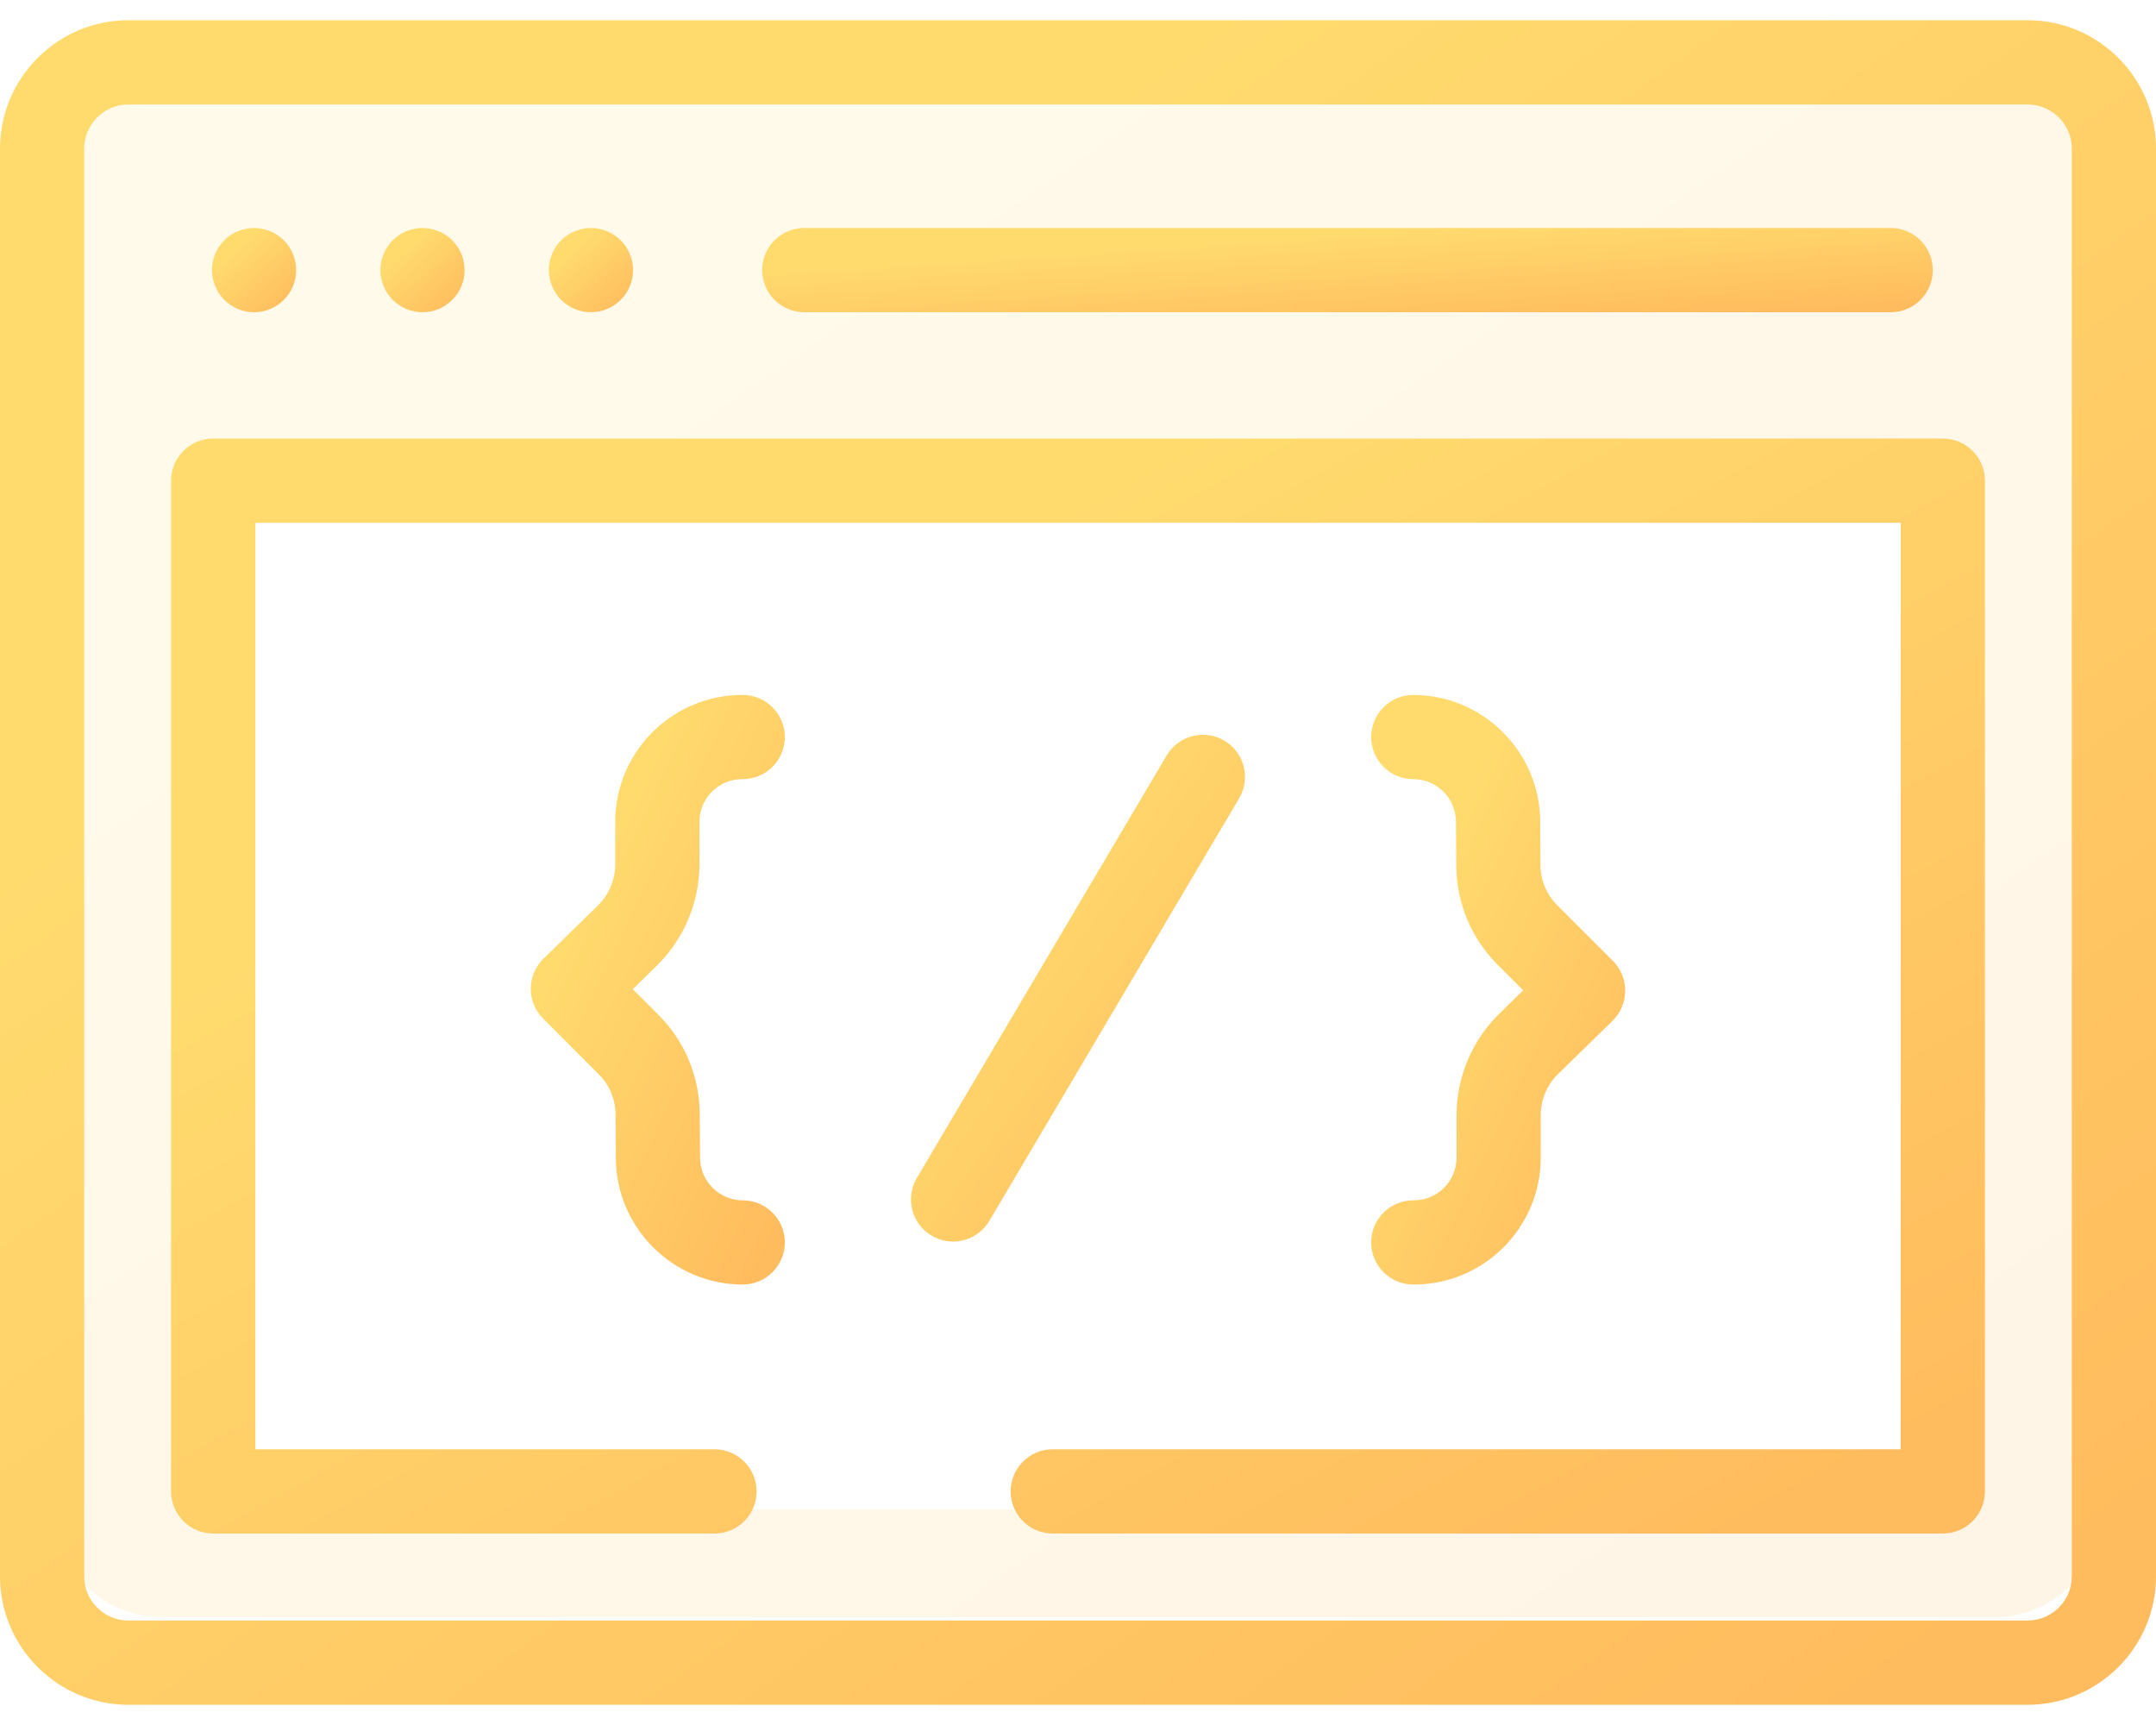
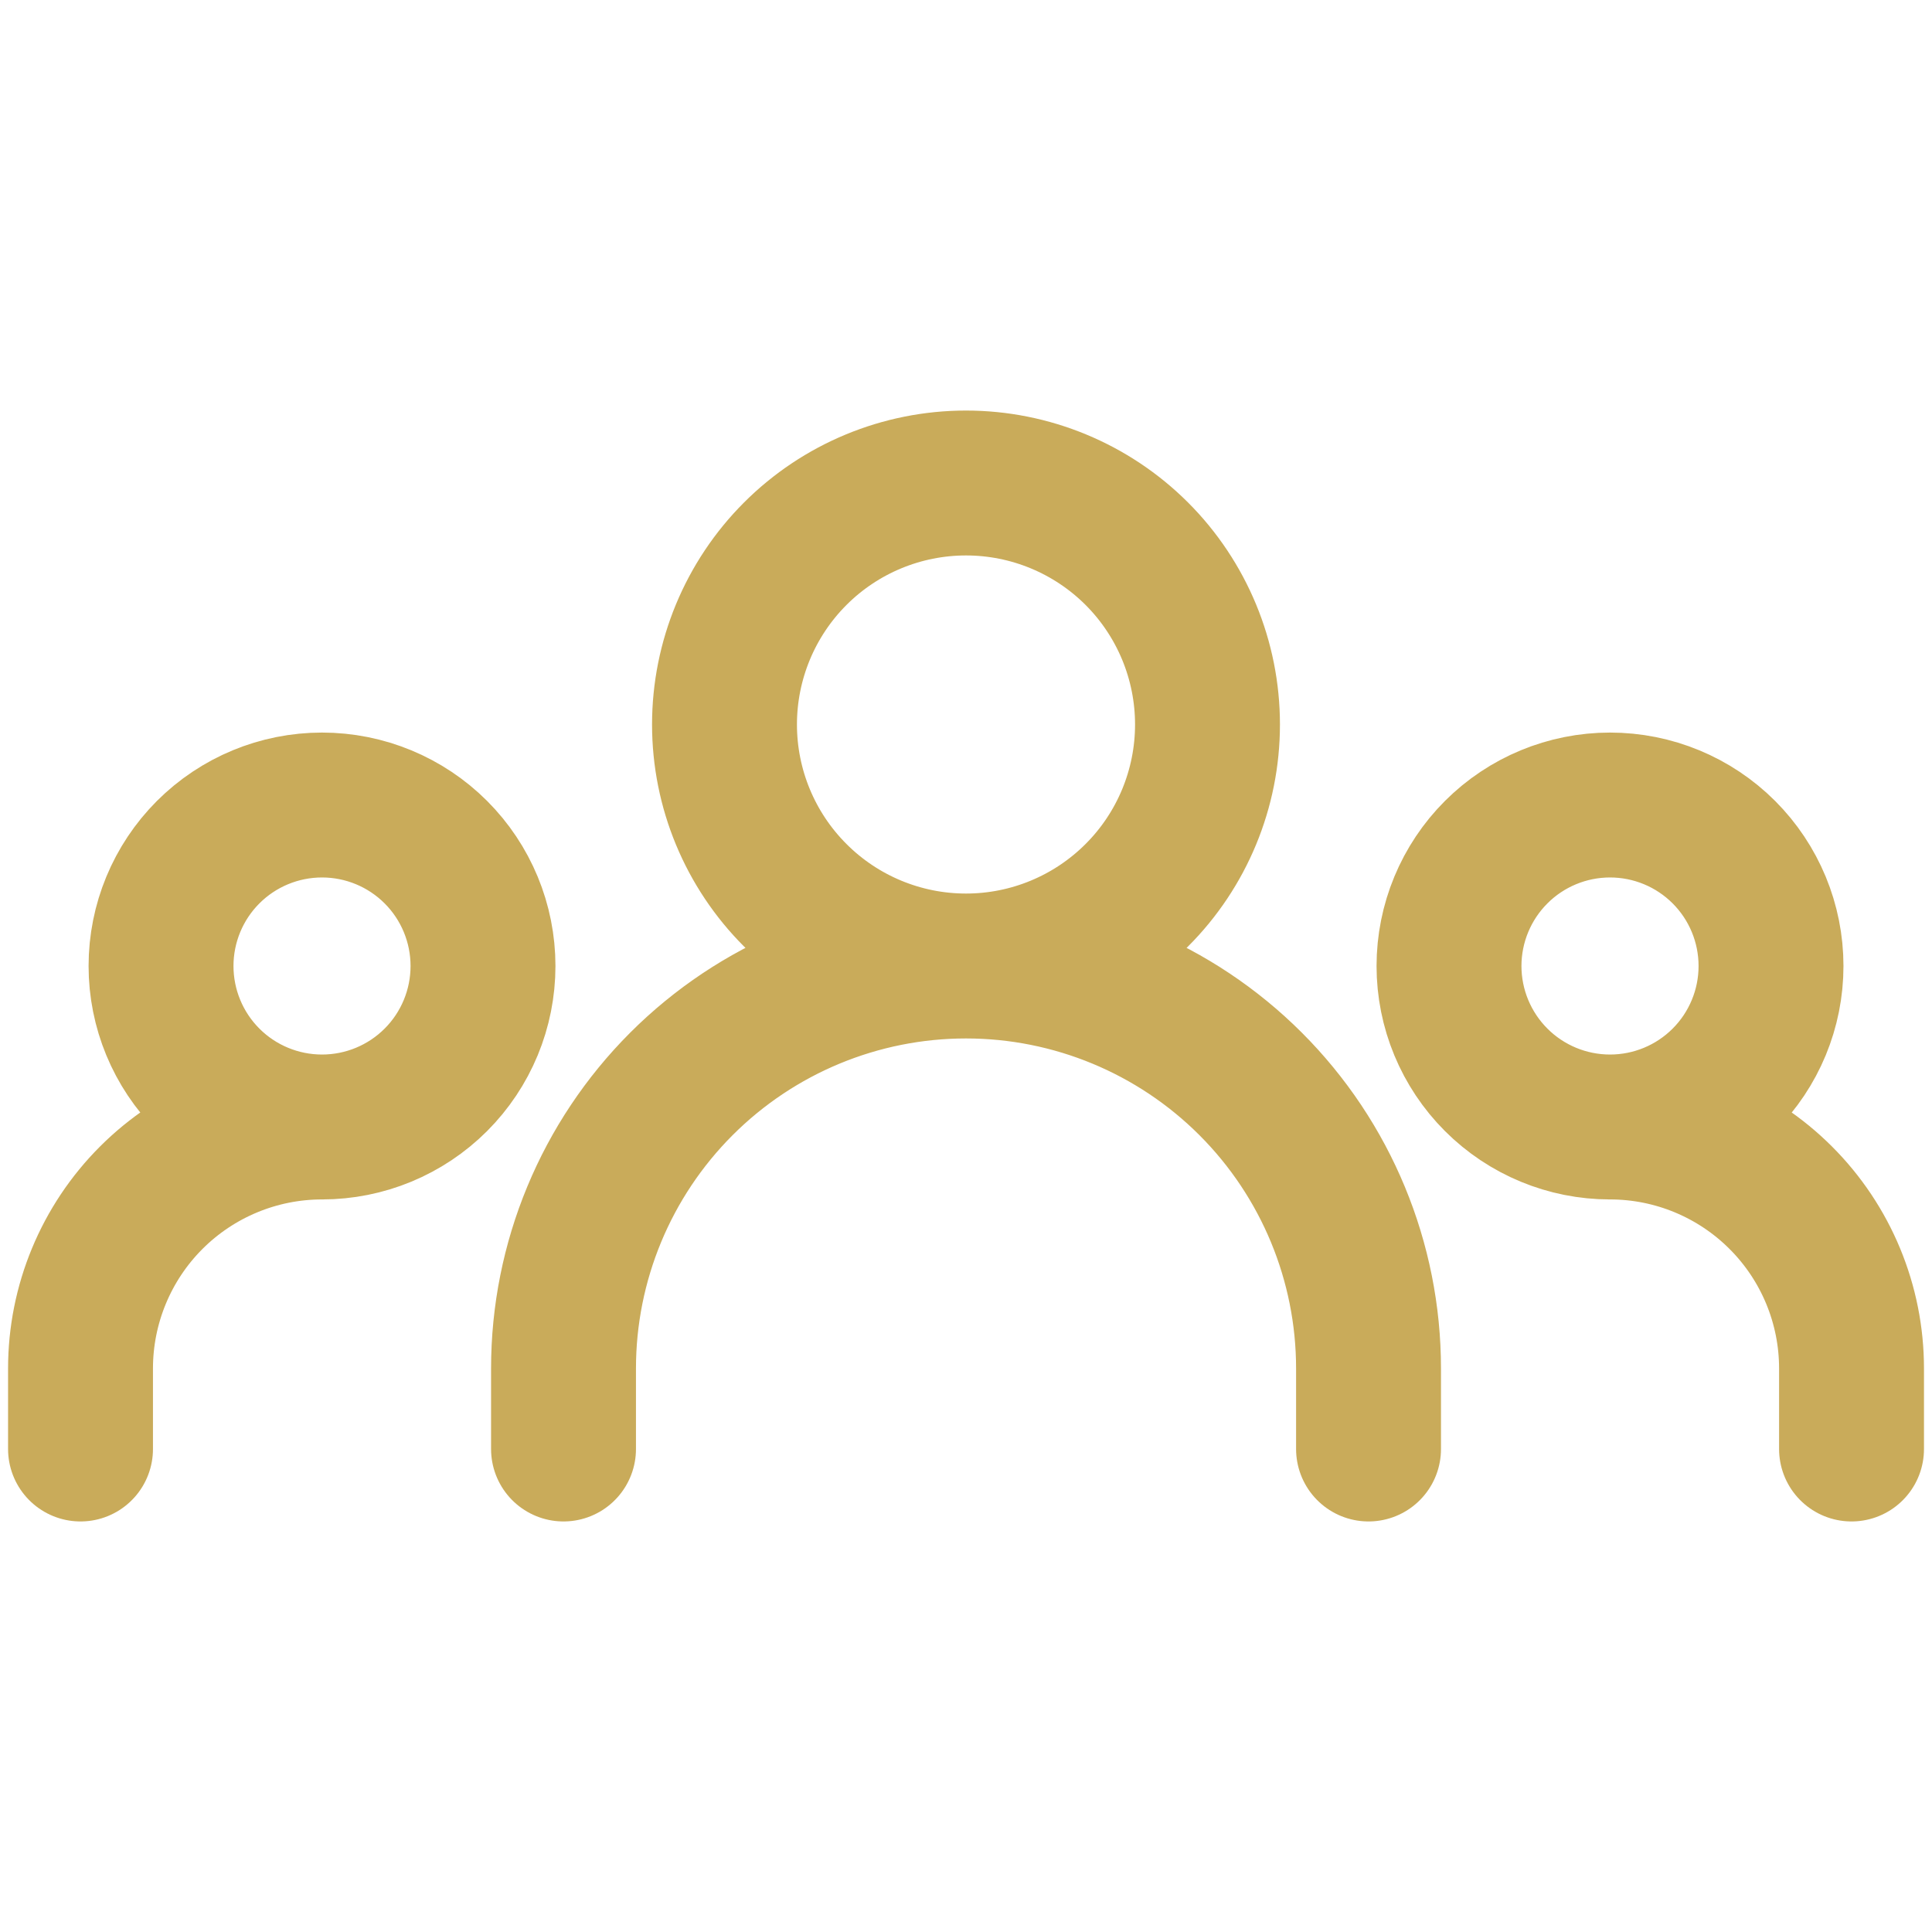
- <svg xmlns="http://www.w3.org/2000/svg" width="40" height="32" viewBox="0 0 40 32" fill="none">
-   <path opacity="0.15" fill-rule="evenodd" clip-rule="evenodd" d="M3 1C1.895 1 1 1.895 1 3V28C1 29.105 1.895 30 3 30H37C38.105 30 39 29.105 39 28V3C39 1.895 38.105 1 37 1H3ZM36 9H4V28H36V9Z" fill="url(#paint0_linear)" />
-   <path d="M37.617 0.375H2.383C1.069 0.375 0 1.444 0 2.758V29.242C0 30.556 1.069 31.625 2.383 31.625H37.617C38.931 31.625 40 30.556 40 29.242V2.758C40 1.444 38.931 0.375 37.617 0.375ZM38.438 29.242C38.438 29.695 38.069 30.062 37.617 30.062H2.383C1.931 30.062 1.562 29.695 1.562 29.242V2.758C1.562 2.306 1.931 1.938 2.383 1.938H37.617C38.069 1.938 38.438 2.306 38.438 2.758V29.242Z" fill="url(#paint1_linear)" />
-   <path d="M14.922 5.792H35.078C35.51 5.792 35.859 5.442 35.859 5.01C35.859 4.579 35.51 4.229 35.078 4.229H14.922C14.49 4.229 14.141 4.579 14.141 5.01C14.141 5.442 14.49 5.792 14.922 5.792Z" fill="url(#paint2_linear)" />
-   <path d="M3.992 5.309C4.012 5.356 4.036 5.402 4.064 5.444C4.092 5.487 4.125 5.527 4.161 5.562C4.306 5.709 4.508 5.792 4.713 5.792C4.765 5.792 4.816 5.787 4.866 5.777C4.916 5.767 4.966 5.752 5.013 5.732C5.06 5.713 5.105 5.688 5.147 5.66C5.19 5.631 5.23 5.598 5.266 5.563C5.302 5.527 5.334 5.487 5.363 5.444C5.392 5.402 5.416 5.356 5.435 5.309C5.455 5.262 5.47 5.213 5.48 5.163C5.49 5.113 5.494 5.061 5.494 5.01C5.494 4.959 5.49 4.908 5.48 4.858C5.47 4.808 5.455 4.759 5.435 4.712C5.416 4.664 5.392 4.619 5.363 4.577C5.334 4.534 5.302 4.494 5.266 4.458C5.23 4.422 5.19 4.389 5.147 4.361C5.105 4.333 5.06 4.309 5.013 4.289C4.966 4.27 4.916 4.255 4.866 4.245C4.766 4.224 4.662 4.224 4.561 4.245C4.511 4.255 4.462 4.27 4.415 4.289C4.367 4.309 4.322 4.333 4.28 4.361C4.237 4.389 4.197 4.422 4.161 4.458C4.125 4.494 4.092 4.534 4.064 4.577C4.036 4.619 4.012 4.664 3.992 4.712C3.973 4.759 3.958 4.808 3.948 4.858C3.937 4.908 3.932 4.959 3.932 5.01C3.932 5.061 3.937 5.113 3.948 5.163C3.958 5.213 3.973 5.262 3.992 5.309Z" fill="url(#paint3_linear)" />
-   <path d="M7.117 5.309C7.137 5.356 7.161 5.402 7.189 5.444C7.217 5.487 7.25 5.527 7.286 5.562C7.431 5.709 7.633 5.792 7.838 5.792C7.89 5.792 7.941 5.787 7.991 5.777C8.041 5.767 8.091 5.752 8.138 5.732C8.185 5.713 8.23 5.688 8.272 5.66C8.315 5.631 8.355 5.598 8.391 5.563C8.427 5.527 8.459 5.487 8.488 5.444C8.517 5.402 8.541 5.356 8.56 5.309C8.58 5.262 8.595 5.213 8.605 5.163C8.615 5.113 8.619 5.061 8.619 5.01C8.619 4.959 8.615 4.908 8.605 4.858C8.595 4.808 8.58 4.759 8.56 4.712C8.541 4.664 8.517 4.619 8.488 4.577C8.459 4.534 8.427 4.494 8.391 4.458C8.355 4.422 8.315 4.389 8.272 4.361C8.23 4.333 8.185 4.309 8.138 4.289C8.091 4.27 8.041 4.255 7.991 4.245C7.891 4.224 7.787 4.224 7.686 4.245C7.636 4.255 7.587 4.27 7.54 4.289C7.492 4.309 7.447 4.333 7.405 4.361C7.362 4.389 7.322 4.422 7.286 4.458C7.25 4.494 7.217 4.534 7.189 4.577C7.161 4.619 7.137 4.664 7.117 4.712C7.098 4.759 7.083 4.808 7.073 4.858C7.062 4.908 7.057 4.959 7.057 5.01C7.057 5.061 7.062 5.113 7.073 5.163C7.083 5.213 7.098 5.262 7.117 5.309Z" fill="url(#paint4_linear)" />
-   <path d="M10.242 5.309C10.262 5.356 10.286 5.402 10.314 5.444C10.342 5.487 10.375 5.527 10.411 5.562C10.447 5.598 10.487 5.631 10.53 5.66C10.572 5.688 10.617 5.713 10.665 5.732C10.712 5.752 10.761 5.767 10.811 5.777C10.861 5.787 10.912 5.791 10.963 5.791C11.015 5.791 11.066 5.787 11.116 5.777C11.166 5.767 11.216 5.752 11.262 5.732C11.309 5.713 11.355 5.688 11.398 5.66C11.44 5.631 11.48 5.598 11.516 5.562C11.552 5.527 11.585 5.487 11.613 5.444C11.642 5.402 11.666 5.356 11.685 5.309C11.705 5.262 11.72 5.213 11.73 5.163C11.74 5.113 11.744 5.061 11.744 5.01C11.744 4.959 11.74 4.908 11.73 4.858C11.72 4.808 11.705 4.759 11.685 4.712C11.666 4.664 11.642 4.619 11.613 4.577C11.585 4.534 11.552 4.494 11.516 4.458C11.48 4.422 11.44 4.389 11.398 4.361C11.355 4.333 11.309 4.309 11.262 4.289C11.216 4.27 11.166 4.255 11.116 4.245C11.016 4.224 10.912 4.224 10.811 4.245C10.761 4.255 10.712 4.27 10.665 4.289C10.617 4.309 10.572 4.333 10.53 4.361C10.487 4.389 10.447 4.422 10.411 4.458C10.375 4.494 10.342 4.534 10.314 4.577C10.286 4.619 10.262 4.664 10.242 4.712C10.223 4.759 10.208 4.808 10.198 4.858C10.187 4.908 10.182 4.959 10.182 5.01C10.182 5.061 10.187 5.113 10.198 5.163C10.208 5.213 10.223 5.262 10.242 5.309Z" fill="url(#paint5_linear)" />
-   <path d="M22.715 13.739C22.344 13.519 21.865 13.643 21.645 14.014L17.01 21.852C16.79 22.224 16.913 22.703 17.285 22.922C17.409 22.996 17.546 23.032 17.682 23.032C17.949 23.032 18.209 22.894 18.355 22.648L22.99 14.809C23.21 14.438 23.087 13.959 22.715 13.739Z" fill="url(#paint6_linear)" />
-   <path d="M12.977 16.035V15.246C12.977 14.809 13.332 14.454 13.769 14.454H13.78C14.211 14.454 14.561 14.104 14.561 13.673C14.561 13.242 14.211 12.892 13.78 12.892H13.769C12.471 12.892 11.414 13.948 11.414 15.246V16.035C11.414 16.319 11.298 16.596 11.095 16.795L10.082 17.785C9.933 17.931 9.849 18.131 9.847 18.34C9.846 18.548 9.929 18.749 10.076 18.896L11.108 19.928C11.307 20.126 11.417 20.391 11.42 20.672L11.425 21.491C11.434 22.78 12.49 23.829 13.78 23.829C14.211 23.829 14.561 23.479 14.561 23.048C14.561 22.616 14.211 22.267 13.78 22.267C13.346 22.267 12.991 21.914 12.988 21.48L12.982 20.661C12.977 19.966 12.704 19.313 12.213 18.823L11.74 18.35L12.187 17.912C12.689 17.421 12.977 16.737 12.977 16.035Z" fill="url(#paint7_linear)" />
-   <path d="M27.023 20.686V21.474C27.023 21.911 26.668 22.267 26.231 22.267H26.22C25.789 22.267 25.439 22.616 25.439 23.048C25.439 23.479 25.789 23.829 26.22 23.829H26.231C27.529 23.829 28.585 22.773 28.585 21.474V20.686C28.585 20.402 28.702 20.125 28.905 19.926L29.918 18.936C30.067 18.79 30.151 18.59 30.152 18.381C30.154 18.172 30.071 17.972 29.923 17.824L28.892 16.793C28.693 16.595 28.582 16.33 28.58 16.049L28.575 15.23C28.566 13.941 27.509 12.892 26.22 12.892C25.789 12.892 25.439 13.242 25.439 13.673C25.439 14.104 25.789 14.454 26.22 14.454C26.654 14.454 27.009 14.807 27.012 15.241L27.018 16.059C27.023 16.754 27.296 17.407 27.787 17.898L28.26 18.371L27.812 18.809C27.311 19.3 27.023 19.984 27.023 20.686Z" fill="url(#paint8_linear)" />
-   <path d="M36.044 8.135H3.956C3.524 8.135 3.174 8.485 3.174 8.917V27.667C3.174 28.098 3.524 28.448 3.956 28.448H13.255C13.687 28.448 14.037 28.098 14.037 27.667C14.037 27.235 13.687 26.885 13.255 26.885H4.737V9.698H35.263V26.885H19.531C19.1 26.885 18.75 27.235 18.75 27.667C18.75 28.098 19.1 28.448 19.531 28.448H36.044C36.476 28.448 36.826 28.098 36.826 27.667V8.917C36.826 8.485 36.476 8.135 36.044 8.135Z" fill="url(#paint9_linear)" />
-   <defs>
-     <linearGradient id="paint0_linear" x1="3.153" y1="1" x2="26.689" y2="35.054" gradientUnits="userSpaceOnUse">
-       <stop offset="0.259" stop-color="#FFDB6E" />
-       <stop offset="1" stop-color="#FFBC5E" />
-     </linearGradient>
-     <linearGradient id="paint1_linear" x1="2.267" y1="0.375" x2="27.833" y2="36.511" gradientUnits="userSpaceOnUse">
-       <stop offset="0.259" stop-color="#FFDB6E" />
-       <stop offset="1" stop-color="#FFBC5E" />
-     </linearGradient>
-     <linearGradient id="paint2_linear" x1="15.371" y1="4.229" x2="15.547" y2="6.929" gradientUnits="userSpaceOnUse">
-       <stop offset="0.259" stop-color="#FFDB6E" />
-       <stop offset="1" stop-color="#FFBC5E" />
-     </linearGradient>
-     <linearGradient id="paint3_linear" x1="4.02" y1="4.229" x2="5.369" y2="5.719" gradientUnits="userSpaceOnUse">
-       <stop offset="0.259" stop-color="#FFDB6E" />
-       <stop offset="1" stop-color="#FFBC5E" />
-     </linearGradient>
-     <linearGradient id="paint4_linear" x1="7.145" y1="4.229" x2="8.494" y2="5.719" gradientUnits="userSpaceOnUse">
-       <stop offset="0.259" stop-color="#FFDB6E" />
-       <stop offset="1" stop-color="#FFBC5E" />
-     </linearGradient>
-     <linearGradient id="paint5_linear" x1="10.27" y1="4.229" x2="11.619" y2="5.719" gradientUnits="userSpaceOnUse">
-       <stop offset="0.259" stop-color="#FFDB6E" />
-       <stop offset="1" stop-color="#FFBC5E" />
-     </linearGradient>
-     <linearGradient id="paint6_linear" x1="17.252" y1="13.63" x2="25.014" y2="19.281" gradientUnits="userSpaceOnUse">
-       <stop offset="0.259" stop-color="#FFDB6E" />
-       <stop offset="1" stop-color="#FFBC5E" />
-     </linearGradient>
-     <linearGradient id="paint7_linear" x1="10.114" y1="12.892" x2="17.479" y2="16.396" gradientUnits="userSpaceOnUse">
-       <stop offset="0.259" stop-color="#FFDB6E" />
-       <stop offset="1" stop-color="#FFBC5E" />
-     </linearGradient>
-     <linearGradient id="paint8_linear" x1="25.706" y1="12.892" x2="33.07" y2="16.396" gradientUnits="userSpaceOnUse">
-       <stop offset="0.259" stop-color="#FFDB6E" />
-       <stop offset="1" stop-color="#FFBC5E" />
-     </linearGradient>
-     <linearGradient id="paint9_linear" x1="5.081" y1="8.135" x2="19.915" y2="35.272" gradientUnits="userSpaceOnUse">
-       <stop offset="0.259" stop-color="#FFDB6E" />
-       <stop offset="1" stop-color="#FFBC5E" />
-     </linearGradient>
-   </defs>
+ <svg xmlns="http://www.w3.org/2000/svg" width="40" height="40" viewBox="0 0 40 40" fill="none">
+   <path d="M11.667 30V28.333C11.667 26.123 12.545 24.004 14.108 22.441C15.671 20.878 17.79 20 20 20M20 20C22.21 20 24.33 20.878 25.893 22.441C27.456 24.004 28.334 26.123 28.334 28.333V30M20 20C21.326 20 22.598 19.473 23.536 18.535C24.474 17.598 25 16.326 25 15C25 13.674 24.474 12.402 23.536 11.464C22.598 10.527 21.326 10 20 10C18.674 10 17.402 10.527 16.465 11.464C15.527 12.402 15 13.674 15 15C15 16.326 15.527 17.598 16.465 18.535C17.402 19.473 18.674 20 20 20ZM1.667 30V28.333C1.667 27.007 2.194 25.735 3.131 24.798C4.069 23.86 5.341 23.333 6.667 23.333M6.667 23.333C7.551 23.333 8.399 22.982 9.024 22.357C9.649 21.732 10 20.884 10 20C10 19.116 9.649 18.268 9.024 17.643C8.399 17.018 7.551 16.667 6.667 16.667C5.783 16.667 4.935 17.018 4.31 17.643C3.685 18.268 3.334 19.116 3.334 20C3.334 20.884 3.685 21.732 4.31 22.357C4.935 22.982 5.783 23.333 6.667 23.333ZM38.334 30V28.333C38.334 27.007 37.807 25.735 36.869 24.798C35.931 23.86 34.66 23.333 33.334 23.333M33.334 23.333C34.218 23.333 35.066 22.982 35.691 22.357C36.316 21.732 36.667 20.884 36.667 20C36.667 19.116 36.316 18.268 35.691 17.643C35.066 17.018 34.218 16.667 33.334 16.667C32.45 16.667 31.602 17.018 30.977 17.643C30.352 18.268 30 19.116 30 20C30 20.884 30.352 21.732 30.977 22.357C31.602 22.982 32.45 23.333 33.334 23.333Z" stroke="#C9AB5A" stroke-width="3" stroke-linecap="round" stroke-linejoin="round" />
</svg>
